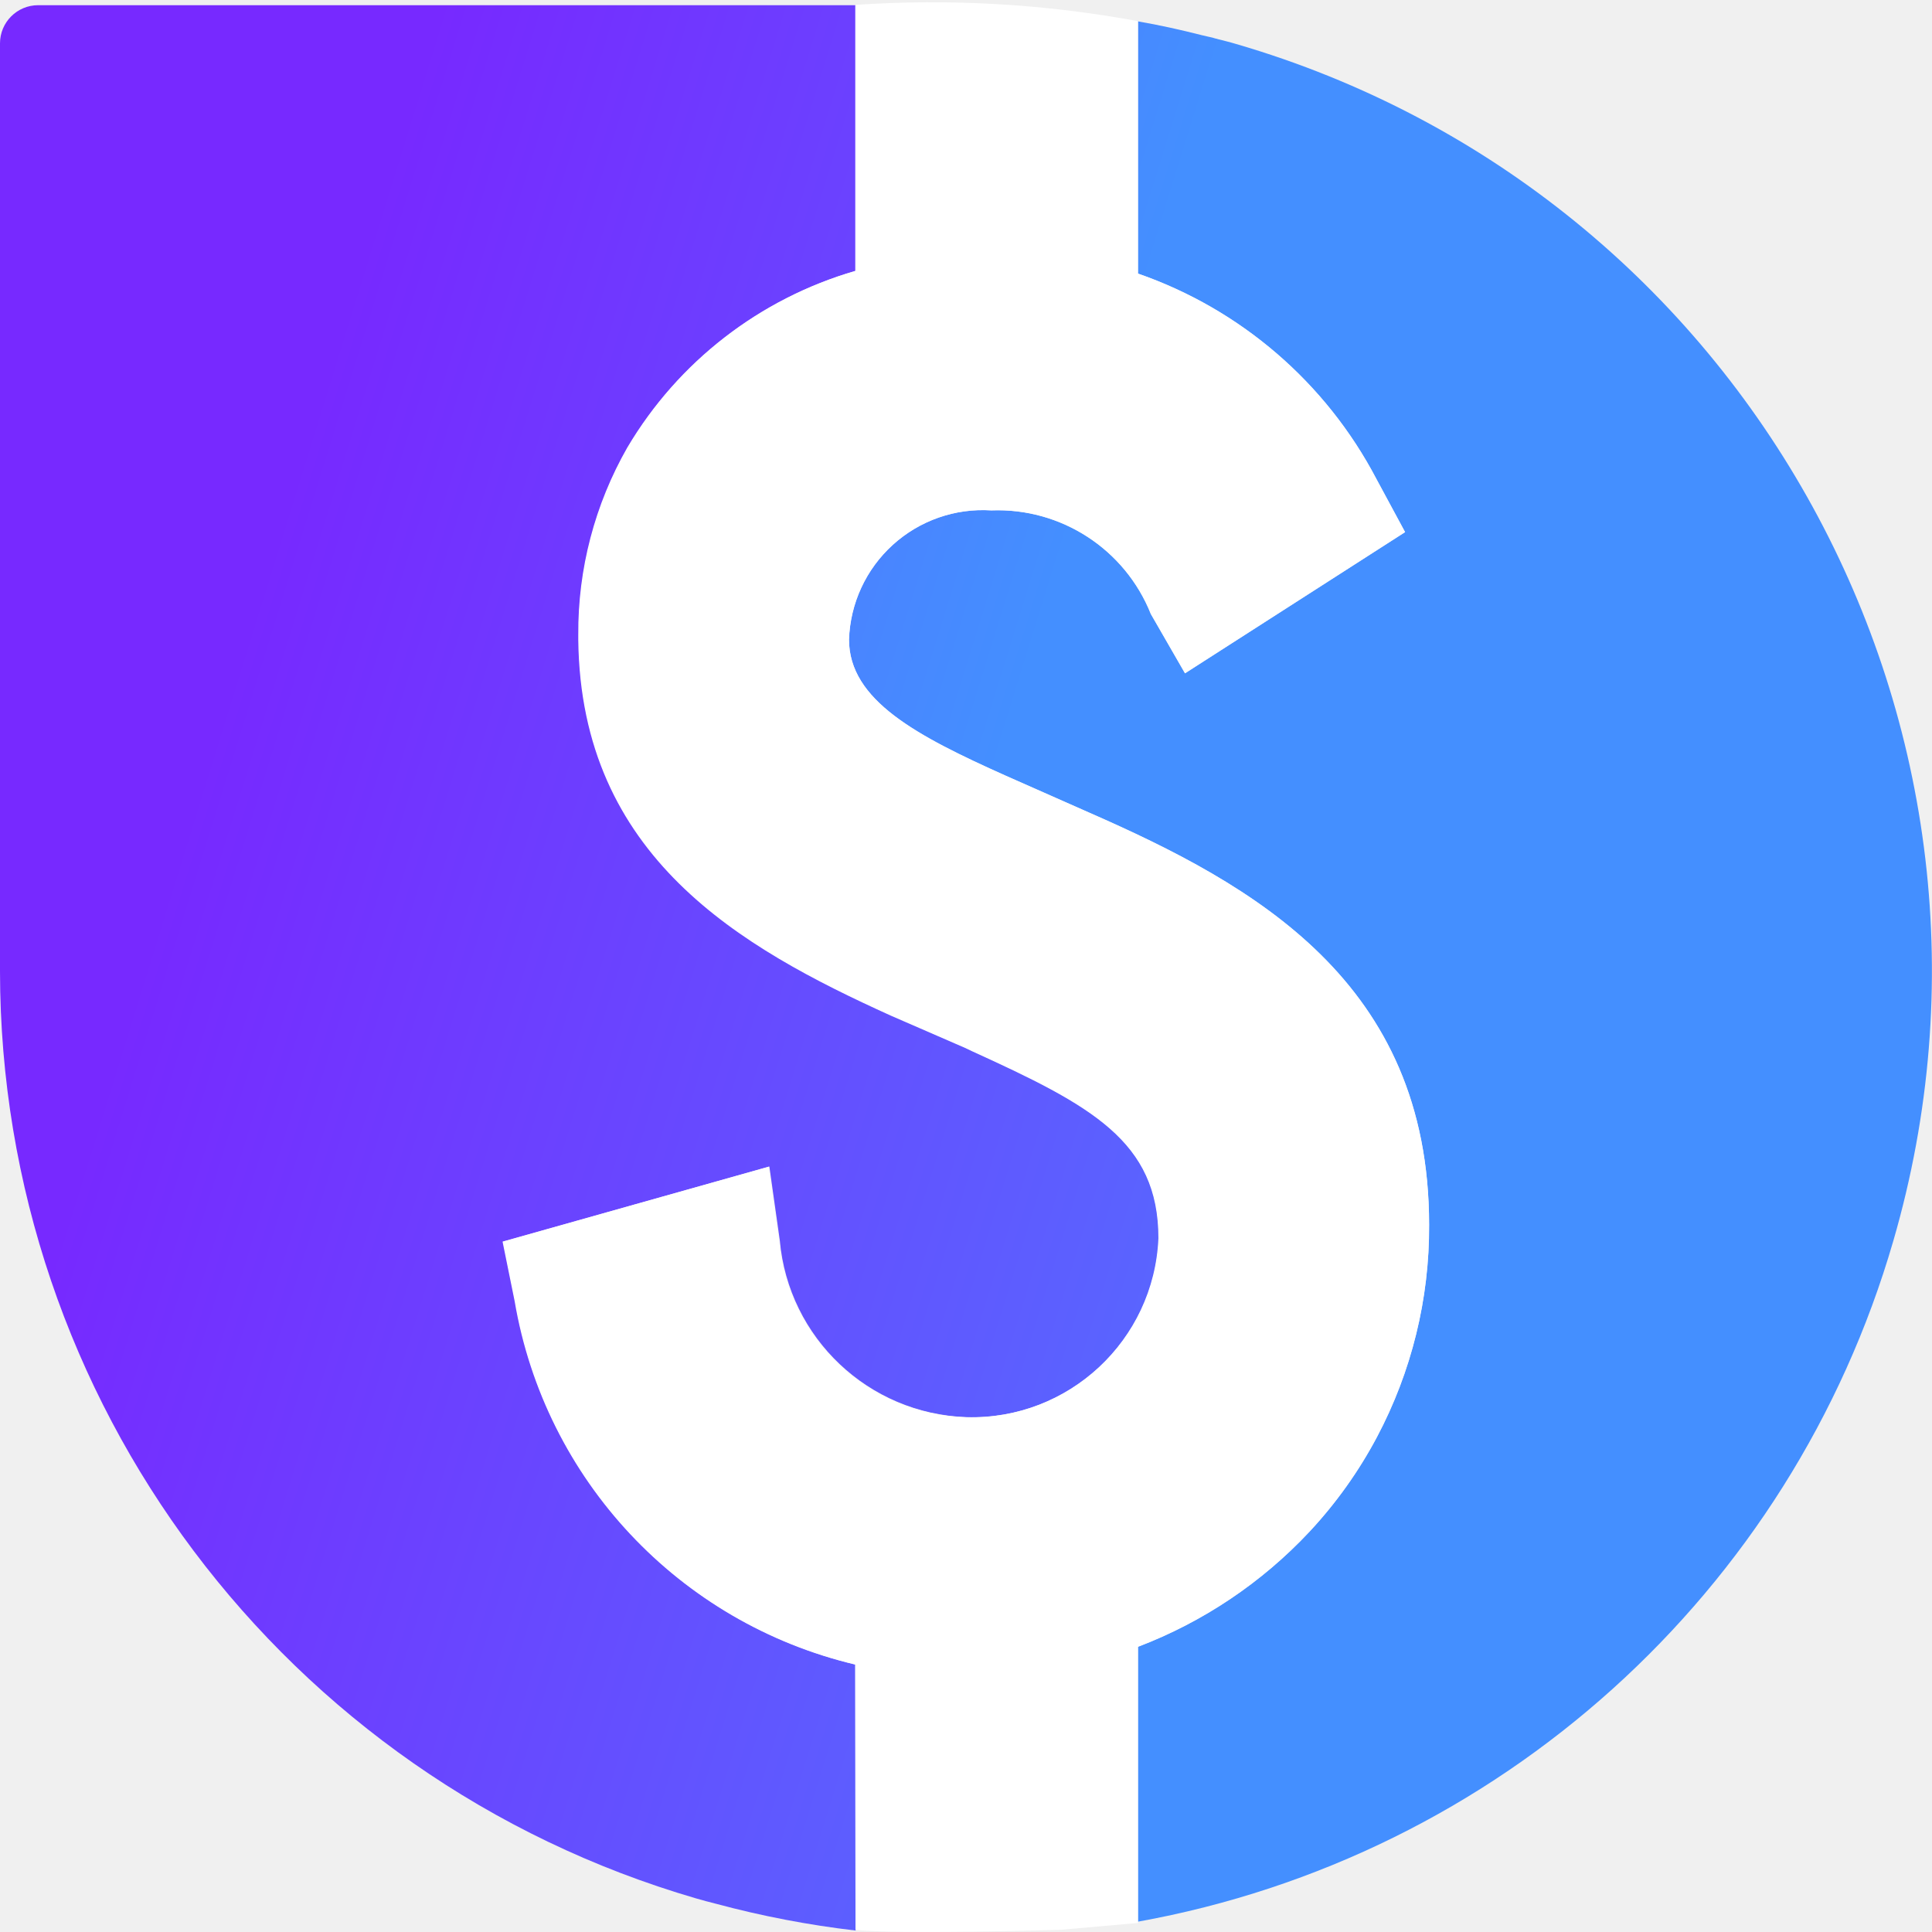
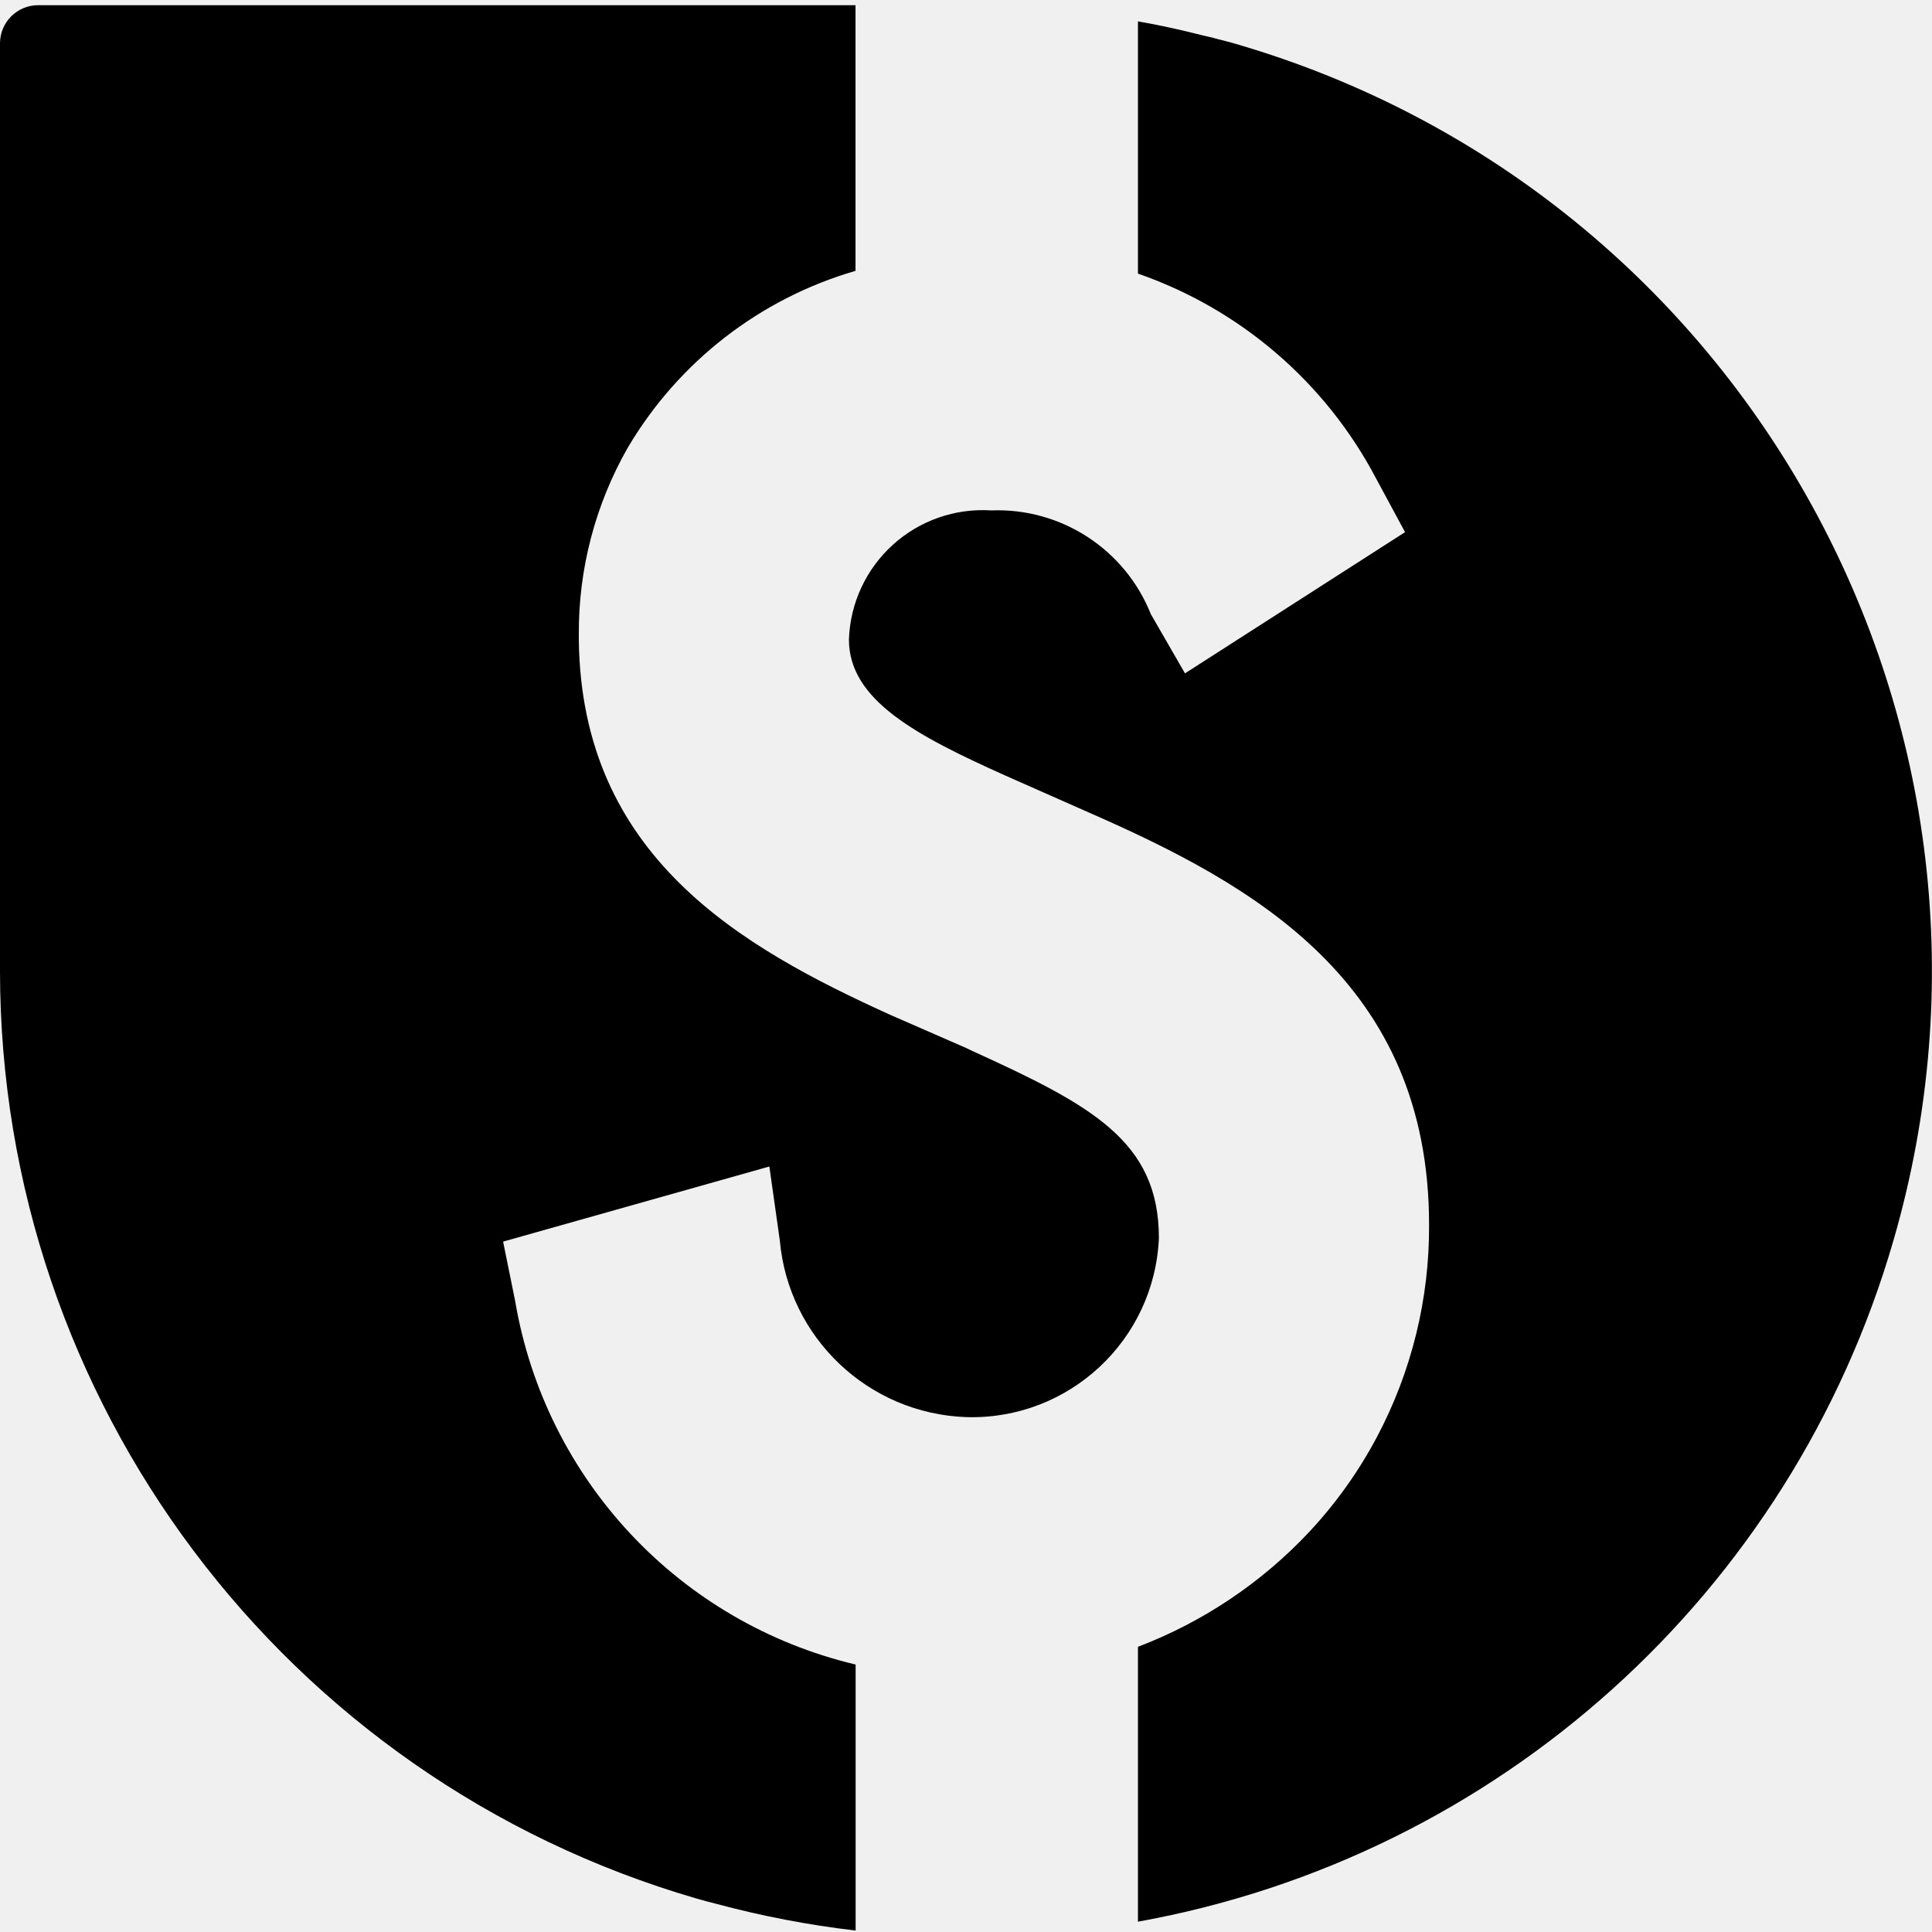
<svg xmlns="http://www.w3.org/2000/svg" width="32" height="32" viewBox="0 0 32 32">
  <defs>
    <clipPath id="b">
      <rect width="32" height="32" />
    </clipPath>
-     <linearGradient id="grad" x1="3" y1="14" x2="32" y2="23" gradientUnits="userSpaceOnUse">
-       <stop stop-color="#7729FF" />
-       <stop offset="1" stop-color="#448FFF" />
-     </linearGradient>
  </defs>
+   <linearGradient id="SVGID_1_" gradientUnits="userSpaceOnUse" x1="-17.426" y1="51.149" x2="118.279" y2="82.766" gradientTransform="matrix(1 0 0 -1 0 127.8898)">
+     <stop offset="0" style="stop-color:#2f1f49" />
+     <stop offset="1" style="stop-color:#2f1f49" />
+     <stop offset="1" style="stop-color:#2f1f49" />
+   </linearGradient>
  <g id="a" clip-path="url(#b)">
    <g transform="translate(0 -0.319)">
-       <path d="M49.811,21.1A15.977,15.977,0,0,1,37.3,32.375V27.822a7.594,7.594,0,0,0,2.841-1.907,7.346,7.346,0,0,0,1.116-1.565,7.421,7.421,0,0,0,.865-3.516c0-4.026-2.906-5.634-5.63-6.828l-1.379-.61c-1.475-.662-2.6-1.25-2.6-2.257A2.217,2.217,0,0,1,34.871,9a2.731,2.731,0,0,1,2.642,1.717l.566.982,3.645-2.339-.476-.882a7.08,7.08,0,0,0-3.948-3.4V.9c.355.061.7.138,1.059.229l.112.026a.92.92,0,0,1,.117.03.134.134,0,0,1,.035.009c.1.026.195.048.294.078A16,16,0,0,1,49.811,21.1Z" transform="translate(-18.452 -0.227)" fill="url(#grad)" />
-       <path d="M19.195,20.7a3.1,3.1,0,0,1-3.187,2.966,3.214,3.214,0,0,1-3.092-2.927l-.173-1.224L8.333,20.759l.2.986a7.471,7.471,0,0,0,5.639,6.019v4.406a16.1,16.1,0,0,1-2.318-.445c-.108-.026-.212-.056-.32-.086A16.009,16.009,0,0,1,0,16.284V.911A.632.632,0,0,1,.631.28H14.17v4.4A6.484,6.484,0,0,0,10.4,7.605a6.172,6.172,0,0,0-.813,3.1v.086c.043,3.589,2.681,5.09,5.172,6.218L16,17.551l.1.048C18.079,18.5,19.195,19.094,19.195,20.7Z" transform="translate(0 0.125)" fill="url(#grad)" />
-       <g transform="translate(8.333 0.392)">
-         <path d="M34.608,20.607a7.421,7.421,0,0,1-.865,3.516,7.346,7.346,0,0,1-1.116,1.565,7.594,7.594,0,0,1-2.841,1.907l0,4.574-1.279.113s-2.742.082-3.4,0l-.007-4.393a7.471,7.471,0,0,1-5.639-6.019l-.2-.986,4.411-1.241.173,1.224a3.214,3.214,0,0,0,3.092,2.927,3.1,3.1,0,0,0,3.187-2.966c0-1.609-1.116-2.2-3.092-3.1l-.1-.048-1.245-.541c-2.491-1.129-5.128-2.629-5.172-6.218V10.83a6.172,6.172,0,0,1,.813-3.1,6.484,6.484,0,0,1,3.775-2.923V.4A18.717,18.717,0,0,1,29.786.67V4.85a7.08,7.08,0,0,1,3.948,3.4l.476.882L30.565,11.47,30,10.489a2.731,2.731,0,0,0-2.642-1.717A2.217,2.217,0,0,0,25,10.912c0,1.008,1.129,1.6,2.6,2.257l1.379.61C31.7,14.973,34.608,16.581,34.608,20.607Z" transform="translate(-19.27 -0.392)" fill="#fff" />
-       </g>
+       <path d="M49.811,21.1A15.977,15.977,0,0,1,37.3,32.375V27.822a7.594,7.594,0,0,0,2.841-1.907,7.346,7.346,0,0,0,1.116-1.565,7.421,7.421,0,0,0,.865-3.516c0-4.026-2.906-5.634-5.63-6.828l-1.379-.61c-1.475-.662-2.6-1.25-2.6-2.257A2.217,2.217,0,0,1,34.871,9a2.731,2.731,0,0,1,2.642,1.717l.566.982,3.645-2.339-.476-.882a7.08,7.08,0,0,0-3.948-3.4V.9c.355.061.7.138,1.059.229l.112.026a.92.92,0,0,1,.117.03.134.134,0,0,1,.035.009c.1.026.195.048.294.078A16,16,0,0,1,49.811,21.1Z" transform="translate(-18.452 -0.227)" />
+       <path d="M19.195,20.7a3.1,3.1,0,0,1-3.187,2.966,3.214,3.214,0,0,1-3.092-2.927l-.173-1.224L8.333,20.759l.2.986a7.471,7.471,0,0,0,5.639,6.019v4.406a16.1,16.1,0,0,1-2.318-.445c-.108-.026-.212-.056-.32-.086A16.009,16.009,0,0,1,0,16.284V.911A.632.632,0,0,1,.631.28H14.17v4.4A6.484,6.484,0,0,0,10.4,7.605a6.172,6.172,0,0,0-.813,3.1v.086c.043,3.589,2.681,5.09,5.172,6.218L16,17.551l.1.048C18.079,18.5,19.195,19.094,19.195,20.7Z" transform="translate(0 0.125)" />
+       <g transform="translate(8.333 0.392)" />
    </g>
  </g>
</svg>
